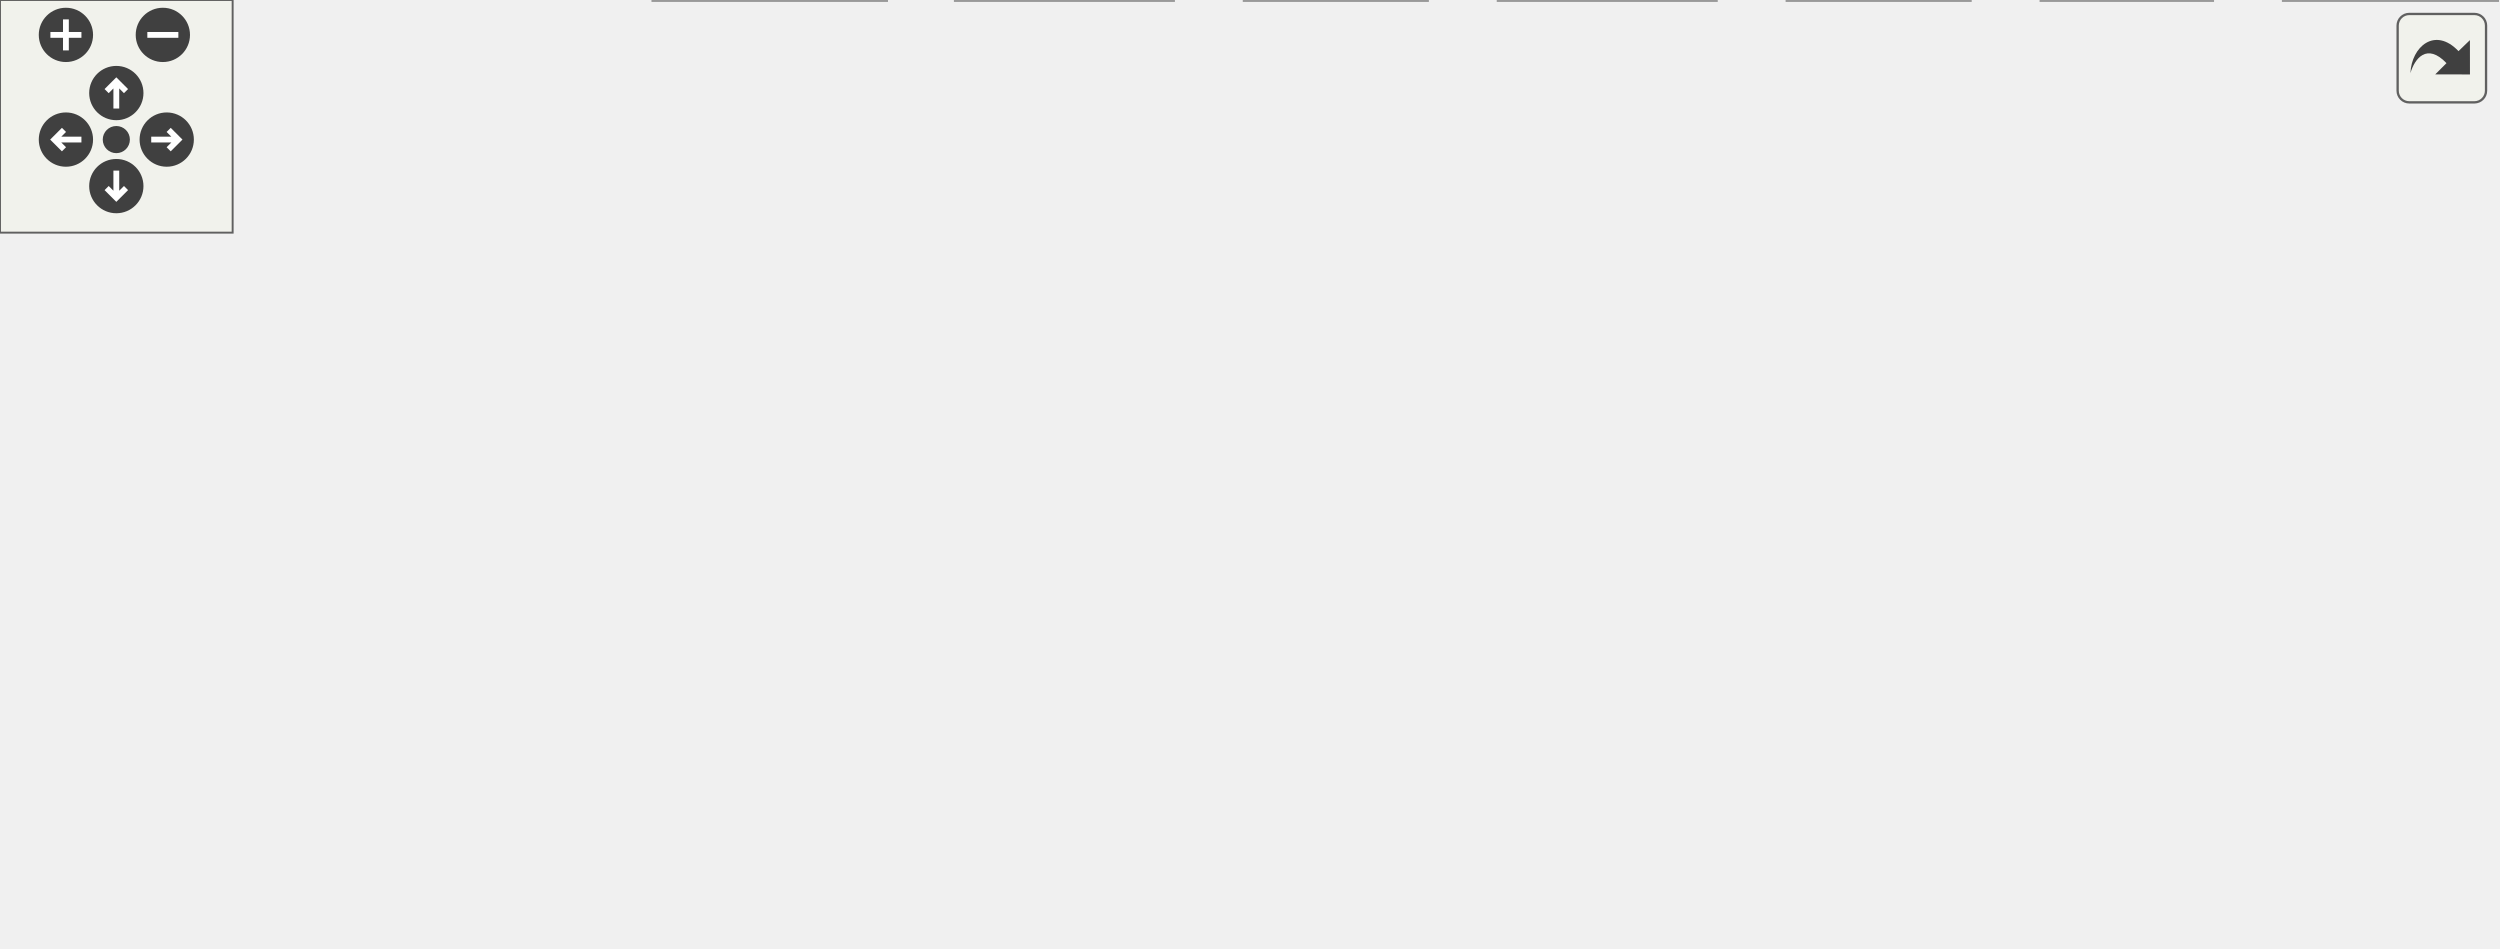
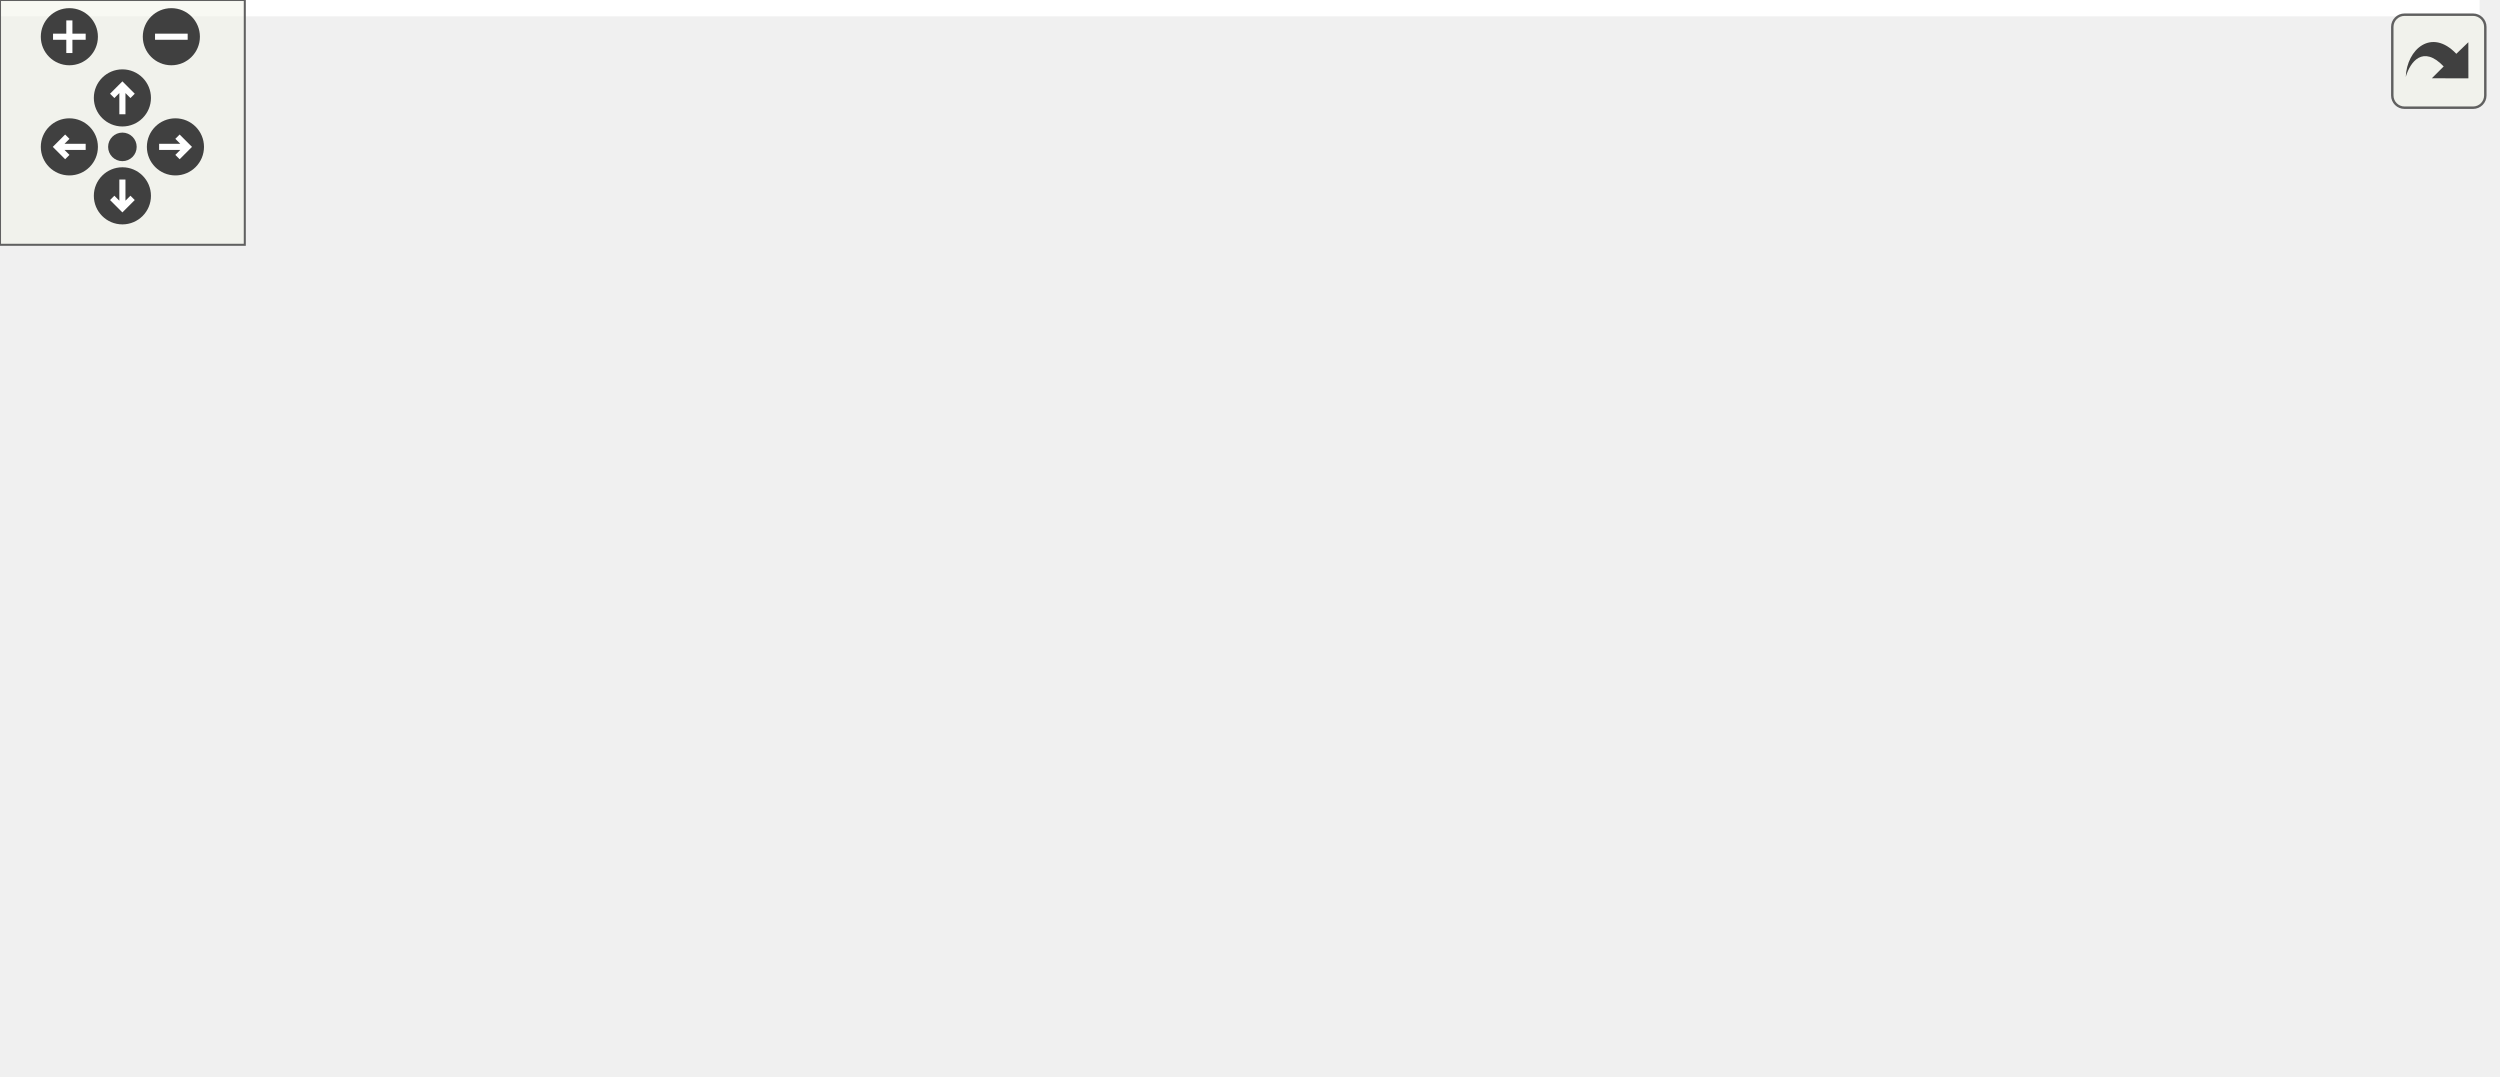
<svg xmlns="http://www.w3.org/2000/svg" xmlns:xlink="http://www.w3.org/1999/xlink" id="main" version="1.1" xml:space="preserve">
  <style type="text/css">
.edge:hover path { stroke: red; }
.edge:hover polygon { stroke: red; fill: red; }
</style>
  <defs>
    <circle id="rim" cx="0" cy="0" r="7" />
    <circle id="rim2" cx="0" cy="0" r="3.5" />
    <g id="zoomPlus">
      <use xlink:href="#rim" fill="#404040">
        <set attributeName="fill" to="#808080" begin="zoomplus.mouseover" end="zoomplus.mouseout" />
      </use>
      <path d="M-4,0h8M0,-4v8" fill="none" stroke="white" stroke-width="1.5" pointer-events="none" />
    </g>
    <g id="zoomMin">
      <use xlink:href="#rim" fill="#404040">
        <set attributeName="fill" to="#808080" begin="zoomminus.mouseover" end="zoomminus.mouseout" />
      </use>
      <path d="M-4,0h8" fill="none" stroke="white" stroke-width="1.5" pointer-events="none" />
    </g>
    <g id="dirArrow">
      <path fill="none" stroke="white" stroke-width="1.5" d="M0,-3.0v7 M-2.5,-0.5L0,-3.0L2.5,-0.5" />
    </g>
    <g id="resetDef">
      <use xlink:href="#rim2" fill="#404040">
        <set attributeName="fill" to="#808080" begin="reset.mouseover" end="reset.mouseout" />
      </use>
    </g>
  </defs>
  <svg id="graph" class="graph">
    <g id="viewport">
+       <polygon fill="white" stroke="transparent" points="-4,4 -4,-203 607.76,-203 607.76,4 -4,4" />
      <g id="node1" class="node">
        <g id="a_node1">
          <a xlink:title=" ">
-             <polygon fill="#999999" stroke="#666666" points="189.02,-184 36.02,-184 36.02,-165 189.02,-165 189.02,-184" />
-             <text text-anchor="middle" x="112.52" y="-172" font-family="Helvetica,sans-Serif" font-size="10.00">Manager/MaCh3Exception.h</text>
+             <polygon fill="#bfbfbf" stroke="black" points="36.26,-168.5 36.26,-198.5 183.26,-198.5 183.26,-168.5 36.26,-168.5" />
+             <text text-anchor="start" x="44.26" y="-186.5" font-family="Helvetica" font-size="10.00">/__w/MaCh3/MaCh3/Manager</text>
+             <text text-anchor="middle" x="109.76" y="-175.5" font-family="Helvetica" font-size="10.00">/MaCh3Exception.h</text>
          </a>
        </g>
      </g>
      <g id="node2" class="node">
        <g id="a_node2">
          <a xlink:title=" ">
-             <polygon fill="#e0e0e0" stroke="#999999" points="228.52,-19 168.52,-19 168.52,0 228.52,0 228.52,-19" />
-             <text text-anchor="middle" x="198.52" y="-7" font-family="Helvetica,sans-Serif" font-size="10.00">iostream</text>
+             <polygon fill="white" stroke="#bfbfbf" points="161.76,-0.5 161.76,-19.5 215.76,-19.5 215.76,-0.5 161.76,-0.5" />
+             <text text-anchor="middle" x="188.76" y="-7.5" font-family="Helvetica" font-size="10.00">iostream</text>
          </a>
        </g>
      </g>
      <g id="edge1" class="edge">
-         <path fill="none" stroke="#63b8ff" d="M94.6,-164.98C56.71,-145.85 -25.4,-97.79 8.52,-55 26.85,-31.89 108.14,-19.63 158.27,-14.15" />
-         <polygon fill="#63b8ff" stroke="#63b8ff" points="158.88,-17.61 168.46,-13.08 158.15,-10.65 158.88,-17.61" />
+         <path fill="none" stroke="midnightblue" d="M83.7,-168.35C44.12,-145.05 -23.32,-97.09 8.76,-56 26.13,-33.75 104.07,-20.88 151.52,-14.97" />
+         <polygon fill="midnightblue" stroke="midnightblue" points="152.2,-18.41 161.72,-13.74 151.37,-11.46 152.2,-18.41" />
      </g>
      <g id="node3" class="node">
        <g id="a_node3">
          <a xlink:title=" ">
-             <polygon fill="#e0e0e0" stroke="#999999" points="61.52,-74 17.52,-74 17.52,-55 61.52,-55 61.52,-74" />
-             <text text-anchor="middle" x="39.52" y="-62" font-family="Helvetica,sans-Serif" font-size="10.00">string</text>
+             <polygon fill="white" stroke="#bfbfbf" points="18.26,-56.5 18.26,-75.5 59.26,-75.5 59.26,-56.5 18.26,-56.5" />
+             <text text-anchor="middle" x="38.76" y="-63.5" font-family="Helvetica" font-size="10.00">string</text>
          </a>
        </g>
      </g>
      <g id="edge2" class="edge">
-         <path fill="none" stroke="#63b8ff" d="M102.97,-165C93.84,-156.52 80.07,-142.8 70.52,-129 60.61,-114.67 52.15,-96.7 46.59,-83.53" />
-         <polygon fill="#63b8ff" stroke="#63b8ff" points="49.79,-82.11 42.78,-74.17 43.31,-84.75 49.79,-82.11" />
+         <path fill="none" stroke="midnightblue" d="M97.7,-168.47C89.55,-158.63 78.85,-144.97 70.76,-132 61.31,-116.84 52.5,-98.49 46.52,-85.16" />
+         <polygon fill="midnightblue" stroke="midnightblue" points="49.6,-83.46 42.38,-75.71 43.19,-86.27 49.6,-83.46" />
      </g>
      <g id="node4" class="node">
        <g id="a_node4">
          <a xlink:title=" ">
-             <polygon fill="#e0e0e0" stroke="#999999" points="145.02,-129 80.02,-129 80.02,-110 145.02,-110 145.02,-129" />
-             <text text-anchor="middle" x="112.52" y="-117" font-family="Helvetica,sans-Serif" font-size="10.00">stdexcept</text>
+             <polygon fill="white" stroke="#bfbfbf" points="80.26,-112.5 80.26,-131.5 139.26,-131.5 139.26,-112.5 80.26,-112.5" />
+             <text text-anchor="middle" x="109.76" y="-119.5" font-family="Helvetica" font-size="10.00">stdexcept</text>
          </a>
        </g>
      </g>
      <g id="edge3" class="edge">
-         <path fill="none" stroke="#63b8ff" d="M112.52,-164.75C112.52,-157.8 112.52,-147.85 112.52,-139.13" />
-         <polygon fill="#63b8ff" stroke="#63b8ff" points="116.02,-139.09 112.52,-129.09 109.02,-139.09 116.02,-139.09" />
+         <path fill="none" stroke="midnightblue" d="M109.76,-168.4C109.76,-160.47 109.76,-150.46 109.76,-141.86" />
+         <polygon fill="midnightblue" stroke="midnightblue" points="113.26,-141.66 109.76,-131.66 106.26,-141.66 113.26,-141.66" />
      </g>
      <g id="node5" class="node">
        <g id="a_node5">
          <a xlink:href="MaCh3Logger_8h.html" target="_top" xlink:title="KS: Based on this https://github.com/gabime/spdlog/blob/a2b4262090fd3f005c2315dcb5be2f0f1774a005/incl...">
-             <polygon fill="white" stroke="#666666" points="305.02,-129 168.02,-129 168.02,-110 305.02,-110 305.02,-129" />
-             <text text-anchor="middle" x="236.52" y="-117" font-family="Helvetica,sans-Serif" font-size="10.00">Manager/MaCh3Logger.h</text>
+             <polygon fill="white" stroke="black" points="162.76,-112.5 162.76,-131.5 288.76,-131.5 288.76,-112.5 162.76,-112.5" />
+             <text text-anchor="middle" x="225.76" y="-119.5" font-family="Helvetica" font-size="10.00">Manager/MaCh3Logger.h</text>
          </a>
        </g>
      </g>
      <g id="edge4" class="edge">
-         <path fill="none" stroke="#63b8ff" d="M132.45,-164.98C152.57,-156.38 183.9,-142.99 206.93,-133.15" />
-         <polygon fill="#63b8ff" stroke="#63b8ff" points="208.42,-136.32 216.24,-129.17 205.67,-129.88 208.42,-136.32" />
+         <path fill="none" stroke="midnightblue" d="M137.25,-168.4C156.2,-158.68 181.21,-145.86 199.81,-136.31" />
+         <polygon fill="midnightblue" stroke="midnightblue" points="201.58,-139.34 208.88,-131.66 198.39,-133.11 201.58,-139.34" />
      </g>
      <g id="node9" class="node">
        <g id="a_node9">
          <a xlink:href="Core_8h.html" target="_top" xlink:title=" ">
-             <polygon fill="white" stroke="#666666" points="528.52,-74 434.52,-74 434.52,-55 528.52,-55 528.52,-74" />
-             <text text-anchor="middle" x="481.52" y="-62" font-family="Helvetica,sans-Serif" font-size="10.00">Manager/Core.h</text>
+             <polygon fill="white" stroke="black" points="410.76,-56.5 410.76,-75.5 496.76,-75.5 496.76,-56.5 410.76,-56.5" />
+             <text text-anchor="middle" x="453.76" y="-63.5" font-family="Helvetica" font-size="10.00">Manager/Core.h</text>
          </a>
        </g>
      </g>
      <g id="edge19" class="edge">
-         <path fill="none" stroke="#63b8ff" d="M160.12,-164.96C201.17,-157.13 261.8,-144.41 313.52,-129 363.08,-114.23 418.94,-91.95 452.13,-78.08" />
-         <polygon fill="#63b8ff" stroke="#63b8ff" points="453.81,-81.17 461.67,-74.07 451.1,-74.72 453.81,-81.17" />
+         <path fill="none" stroke="midnightblue" d="M170.06,-168.46C207.24,-159.28 255.7,-146.34 297.76,-132 343.62,-116.36 395.23,-93.86 426.08,-79.85" />
+         <polygon fill="midnightblue" stroke="midnightblue" points="427.7,-82.96 435.34,-75.61 424.79,-76.59 427.7,-82.96" />
      </g>
      <g id="edge5" class="edge">
-         <path fill="none" stroke="#63b8ff" d="M233.41,-109.66C227.2,-92.01 213.16,-52.09 204.9,-28.64" />
-         <polygon fill="#63b8ff" stroke="#63b8ff" points="208.19,-27.43 201.57,-19.16 201.59,-29.75 208.19,-27.43" />
+         <path fill="none" stroke="midnightblue" d="M222.86,-112.37C216.86,-94.54 202.99,-53.3 194.91,-29.27" />
+         <polygon fill="midnightblue" stroke="midnightblue" points="198.16,-27.95 191.65,-19.59 191.52,-30.19 198.16,-27.95" />
      </g>
      <g id="edge8" class="edge">
-         <path fill="none" stroke="#63b8ff" d="M204.38,-109.94C172.88,-101.54 123.28,-88.28 71.27,-74.19" />
-         <polygon fill="#63b8ff" stroke="#63b8ff" points="72.1,-70.79 61.54,-71.55 70.27,-77.55 72.1,-70.79" />
+         <path fill="none" stroke="midnightblue" d="M194.82,-112.42C164.92,-104.07 118.09,-90.88 69.15,-76.37" />
+         <polygon fill="midnightblue" stroke="midnightblue" points="69.92,-72.95 59.34,-73.45 67.93,-79.66 69.92,-72.95" />
      </g>
      <g id="node6" class="node">
        <g id="a_node6">
          <a xlink:title=" ">
-             <polygon fill="#e0e0e0" stroke="#999999" points="302.52,-19 246.52,-19 246.52,0 302.52,0 302.52,-19" />
-             <text text-anchor="middle" x="274.52" y="-7" font-family="Helvetica,sans-Serif" font-size="10.00">sstream</text>
+             <polygon fill="white" stroke="#bfbfbf" points="233.76,-0.5 233.76,-19.5 285.76,-19.5 285.76,-0.5 233.76,-0.5" />
+             <text text-anchor="middle" x="259.76" y="-7.5" font-family="Helvetica" font-size="10.00">sstream</text>
          </a>
        </g>
      </g>
      <g id="edge6" class="edge">
-         <path fill="none" stroke="#63b8ff" d="M239.48,-109.86C243.68,-97.63 251.61,-74.58 258.52,-55 261.6,-46.28 265.07,-36.62 267.99,-28.53" />
-         <polygon fill="#63b8ff" stroke="#63b8ff" points="271.32,-29.61 271.43,-19.02 264.73,-27.23 271.32,-29.61" />
+         <path fill="none" stroke="midnightblue" d="M228.43,-112.37C233.94,-94.54 246.69,-53.3 254.12,-29.27" />
+         <polygon fill="midnightblue" stroke="midnightblue" points="257.5,-30.18 257.11,-19.59 250.81,-28.11 257.5,-30.18" />
      </g>
      <g id="node7" class="node">
        <g id="a_node7">
          <a xlink:title=" ">
-             <polygon fill="#e0e0e0" stroke="#999999" points="333.02,-74 268.02,-74 268.02,-55 333.02,-55 333.02,-74" />
-             <text text-anchor="middle" x="300.52" y="-62" font-family="Helvetica,sans-Serif" font-size="10.00">functional</text>
+             <polygon fill="white" stroke="#bfbfbf" points="257.26,-56.5 257.26,-75.5 316.26,-75.5 316.26,-56.5 257.26,-56.5" />
+             <text text-anchor="middle" x="286.76" y="-63.5" font-family="Helvetica" font-size="10.00">functional</text>
          </a>
        </g>
      </g>
      <g id="edge7" class="edge">
-         <path fill="none" stroke="#63b8ff" d="M246.81,-109.98C256.36,-102.07 270.8,-90.11 282.31,-80.58" />
-         <polygon fill="#63b8ff" stroke="#63b8ff" points="284.58,-83.24 290.05,-74.17 280.12,-77.85 284.58,-83.24" />
+         <path fill="none" stroke="midnightblue" d="M235.56,-112.32C244.58,-104.34 258.17,-92.31 269.08,-82.65" />
+         <polygon fill="midnightblue" stroke="midnightblue" points="271.62,-85.08 276.78,-75.83 266.98,-79.84 271.62,-85.08" />
      </g>
      <g id="node8" class="node">
        <g id="a_node8">
          <a xlink:title=" ">
-             <polygon fill="#e0e0e0" stroke="#999999" points="416.02,-74 351.02,-74 351.02,-55 416.02,-55 416.02,-74" />
-             <text text-anchor="middle" x="383.52" y="-62" font-family="Helvetica,sans-Serif" font-size="10.00">exception</text>
+             <polygon fill="white" stroke="#bfbfbf" points="334.76,-56.5 334.76,-75.5 392.76,-75.5 392.76,-56.5 334.76,-56.5" />
+             <text text-anchor="middle" x="363.76" y="-63.5" font-family="Helvetica" font-size="10.00">exception</text>
          </a>
        </g>
      </g>
      <g id="edge9" class="edge">
-         <path fill="none" stroke="#63b8ff" d="M260.14,-109.98C284.43,-101.23 322.47,-87.51 349.9,-77.62" />
-         <polygon fill="#63b8ff" stroke="#63b8ff" points="351.26,-80.85 359.48,-74.17 348.88,-74.27 351.26,-80.85" />
+         <path fill="none" stroke="midnightblue" d="M247.63,-112.44C270.54,-103.48 306.74,-89.31 332.63,-79.18" />
+         <polygon fill="midnightblue" stroke="midnightblue" points="333.96,-82.42 342,-75.52 331.41,-75.9 333.96,-82.42" />
      </g>
      <g id="edge10" class="edge">
-         <path fill="none" stroke="#63b8ff" d="M275.89,-109.98C318.27,-100.82 385.78,-86.21 431.8,-76.26" />
-         <polygon fill="#63b8ff" stroke="#63b8ff" points="432.82,-79.62 441.85,-74.08 431.34,-72.78 432.82,-79.62" />
+         <path fill="none" stroke="midnightblue" d="M261.89,-112.44C301.41,-103.08 364.86,-88.06 407.88,-77.87" />
+         <polygon fill="midnightblue" stroke="midnightblue" points="408.88,-81.23 417.81,-75.52 407.27,-74.42 408.88,-81.23" />
      </g>
      <g id="node15" class="node">
        <g id="a_node15">
          <a xlink:title=" ">
-             <polygon fill="#e0e0e0" stroke="#999999" points="173.02,-74 80.02,-74 80.02,-55 173.02,-55 173.02,-74" />
-             <text text-anchor="middle" x="126.52" y="-62" font-family="Helvetica,sans-Serif" font-size="10.00">spdlog/spdlog.h</text>
+             <polygon fill="white" stroke="#bfbfbf" points="77.26,-56.5 77.26,-75.5 162.26,-75.5 162.26,-56.5 77.26,-56.5" />
+             <text text-anchor="middle" x="119.76" y="-63.5" font-family="Helvetica" font-size="10.00">spdlog/spdlog.h</text>
          </a>
        </g>
      </g>
      <g id="edge18" class="edge">
-         <path fill="none" stroke="#63b8ff" d="M218.85,-109.98C201.23,-101.5 173.95,-88.35 153.6,-78.54" />
-         <polygon fill="#63b8ff" stroke="#63b8ff" points="155.05,-75.36 144.52,-74.17 152.01,-81.66 155.05,-75.36" />
+         <path fill="none" stroke="midnightblue" d="M208.73,-112.32C191.73,-103.66 165.39,-90.24 145.77,-80.25" />
+         <polygon fill="midnightblue" stroke="midnightblue" points="147.25,-77.08 136.75,-75.65 144.07,-83.31 147.25,-77.08" />
      </g>
      <g id="edge13" class="edge">
-         <path fill="none" stroke="#63b8ff" d="M434.2,-55.36C387.09,-47.15 312.47,-33.85 238.67,-19.18" />
-         <polygon fill="#63b8ff" stroke="#63b8ff" points="239.23,-15.72 228.74,-17.19 237.86,-22.58 239.23,-15.72" />
+         <path fill="none" stroke="midnightblue" d="M410.58,-57.19C366.51,-49.07 295.92,-35.65 225.75,-20.13" />
+         <polygon fill="midnightblue" stroke="midnightblue" points="226.38,-16.69 215.86,-17.93 224.86,-23.52 226.38,-16.69" />
      </g>
      <g id="edge11" class="edge">
-         <path fill="none" stroke="#63b8ff" d="M448.27,-54.98C411.23,-45.5 351.48,-30.2 312.6,-20.25" />
-         <polygon fill="#63b8ff" stroke="#63b8ff" points="313.27,-16.81 302.71,-17.72 311.53,-23.59 313.27,-16.81" />
+         <path fill="none" stroke="midnightblue" d="M423.02,-56.44C388.45,-46.82 332.37,-31.21 295.78,-21.02" />
+         <polygon fill="midnightblue" stroke="midnightblue" points="296.58,-17.61 286,-18.3 294.7,-24.36 296.58,-17.61" />
      </g>
      <g id="node10" class="node">
        <g id="a_node10">
          <a xlink:title=" ">
-             <polygon fill="#e0e0e0" stroke="#999999" points="644.02,-19 589.02,-19 589.02,0 644.02,0 644.02,-19" />
-             <text text-anchor="middle" x="616.52" y="-7" font-family="Helvetica,sans-Serif" font-size="10.00">fstream</text>
+             <polygon fill="white" stroke="#bfbfbf" points="553.76,-0.5 553.76,-19.5 603.76,-19.5 603.76,-0.5 553.76,-0.5" />
+             <text text-anchor="middle" x="578.76" y="-7.5" font-family="Helvetica" font-size="10.00">fstream</text>
          </a>
        </g>
      </g>
      <g id="edge12" class="edge">
-         <path fill="none" stroke="#63b8ff" d="M503.21,-54.98C525.32,-46.3 559.85,-32.75 584.98,-22.88" />
-         <polygon fill="#63b8ff" stroke="#63b8ff" points="586.41,-26.08 594.44,-19.17 583.85,-19.57 586.41,-26.08" />
+         <path fill="none" stroke="midnightblue" d="M473.57,-56.44C494.05,-47.6 526.25,-33.69 549.63,-23.59" />
+         <polygon fill="midnightblue" stroke="midnightblue" points="551.26,-26.7 559.05,-19.52 548.48,-20.27 551.26,-26.7" />
      </g>
      <g id="node11" class="node">
        <g id="a_node11">
          <a xlink:title=" ">
-             <polygon fill="#e0e0e0" stroke="#999999" points="368.02,-19 321.02,-19 321.02,0 368.02,0 368.02,-19" />
-             <text text-anchor="middle" x="344.52" y="-7" font-family="Helvetica,sans-Serif" font-size="10.00">vector</text>
+             <polygon fill="white" stroke="#bfbfbf" points="304.26,-0.5 304.26,-19.5 347.26,-19.5 347.26,-0.5 304.26,-0.5" />
+             <text text-anchor="middle" x="325.76" y="-7.5" font-family="Helvetica" font-size="10.00">vector</text>
          </a>
        </g>
      </g>
      <g id="edge14" class="edge">
-         <path fill="none" stroke="#63b8ff" d="M459.51,-54.98C437.08,-46.3 402.04,-32.75 376.54,-22.88" />
-         <polygon fill="#63b8ff" stroke="#63b8ff" points="377.52,-19.51 366.94,-19.17 375,-26.04 377.52,-19.51" />
+         <path fill="none" stroke="midnightblue" d="M433.48,-56.44C412.42,-47.56 379.25,-33.56 355.28,-23.45" />
+         <polygon fill="midnightblue" stroke="midnightblue" points="356.52,-20.18 345.95,-19.52 353.8,-26.63 356.52,-20.18" />
      </g>
      <g id="node12" class="node">
        <g id="a_node12">
          <a xlink:title=" ">
-             <polygon fill="#e0e0e0" stroke="#999999" points="442.52,-19 386.52,-19 386.52,0 442.52,0 442.52,-19" />
-             <text text-anchor="middle" x="414.52" y="-7" font-family="Helvetica,sans-Serif" font-size="10.00">iomanip</text>
+             <polygon fill="white" stroke="#bfbfbf" points="365.76,-0.5 365.76,-19.5 415.76,-19.5 415.76,-0.5 365.76,-0.5" />
+             <text text-anchor="middle" x="390.76" y="-7.5" font-family="Helvetica" font-size="10.00">iomanip</text>
          </a>
        </g>
      </g>
      <g id="edge15" class="edge">
-         <path fill="none" stroke="#63b8ff" d="M470.76,-54.98C460.76,-47.07 445.64,-35.11 433.59,-25.58" />
-         <polygon fill="#63b8ff" stroke="#63b8ff" points="435.5,-22.63 425.48,-19.17 431.16,-28.12 435.5,-22.63" />
+         <path fill="none" stroke="midnightblue" d="M443.64,-56.32C434.24,-48.26 420.02,-36.08 408.69,-26.37" />
+         <polygon fill="midnightblue" stroke="midnightblue" points="410.94,-23.68 401.07,-19.83 406.38,-29 410.94,-23.68" />
      </g>
      <g id="node13" class="node">
        <g id="a_node13">
          <a xlink:title=" ">
-             <polygon fill="#e0e0e0" stroke="#999999" points="508.02,-19 461.02,-19 461.02,0 508.02,0 508.02,-19" />
-             <text text-anchor="middle" x="484.52" y="-7" font-family="Helvetica,sans-Serif" font-size="10.00">cmath</text>
+             <polygon fill="white" stroke="#bfbfbf" points="433.76,-0.5 433.76,-19.5 477.76,-19.5 477.76,-0.5 433.76,-0.5" />
+             <text text-anchor="middle" x="455.76" y="-7.5" font-family="Helvetica" font-size="10.00">cmath</text>
          </a>
        </g>
      </g>
      <g id="edge16" class="edge">
-         <path fill="none" stroke="#63b8ff" d="M482.02,-54.75C482.41,-47.8 482.98,-37.85 483.47,-29.13" />
-         <polygon fill="#63b8ff" stroke="#63b8ff" points="486.97,-29.27 484.04,-19.09 479.98,-28.88 486.97,-29.27" />
+         <path fill="none" stroke="midnightblue" d="M454.09,-56.08C454.36,-49.01 454.73,-38.86 455.06,-29.99" />
+         <polygon fill="midnightblue" stroke="midnightblue" points="458.57,-29.87 455.44,-19.75 451.57,-29.61 458.57,-29.87" />
      </g>
      <g id="node14" class="node">
        <g id="a_node14">
          <a xlink:title=" ">
-             <polygon fill="#e0e0e0" stroke="#999999" points="570.52,-19 526.52,-19 526.52,0 570.52,0 570.52,-19" />
-             <text text-anchor="middle" x="548.52" y="-7" font-family="Helvetica,sans-Serif" font-size="10.00">limits</text>
+             <polygon fill="white" stroke="#bfbfbf" points="495.76,-0.5 495.76,-19.5 535.76,-19.5 535.76,-0.5 495.76,-0.5" />
+             <text text-anchor="middle" x="515.76" y="-7.5" font-family="Helvetica" font-size="10.00">limits</text>
          </a>
        </g>
      </g>
      <g id="edge17" class="edge">
-         <path fill="none" stroke="#63b8ff" d="M492.29,-54.98C502.29,-47.07 517.41,-35.11 529.45,-25.58" />
-         <polygon fill="#63b8ff" stroke="#63b8ff" points="531.89,-28.12 537.56,-19.17 527.55,-22.63 531.89,-28.12" />
+         <path fill="none" stroke="midnightblue" d="M463.72,-56.32C472.89,-48.34 486.7,-36.31 497.79,-26.65" />
+         <polygon fill="midnightblue" stroke="midnightblue" points="500.38,-29.04 505.62,-19.83 495.78,-23.76 500.38,-29.04" />
      </g>
    </g>
  </svg>
  <g id="navigator" transform="translate(0 0)" fill="#404254">
    <rect fill="#f2f5e9" fill-opacity="0.5" stroke="#606060" stroke-width=".5" x="0" y="0" width="60" height="60" />
    <use id="zoomplus" xlink:href="#zoomPlus" x="17" y="9" />
    <use id="zoomminus" xlink:href="#zoomMin" x="42" y="9" />
    <use id="reset" xlink:href="#resetDef" x="30" y="36" />
    <g id="arrowUp" xlink:href="#dirArrow" transform="translate(30 24)">
      <use xlink:href="#rim" fill="#404040">
        <set attributeName="fill" to="#808080" begin="arrowUp.mouseover" end="arrowUp.mouseout" />
      </use>
      <path fill="none" stroke="white" stroke-width="1.5" d="M0,-3.0v7 M-2.5,-0.5L0,-3.0L2.5,-0.5" />
    </g>
    <g id="arrowRight" xlink:href="#dirArrow" transform="rotate(90) translate(36 -43)">
      <use xlink:href="#rim" fill="#404040">
        <set attributeName="fill" to="#808080" begin="arrowRight.mouseover" end="arrowRight.mouseout" />
      </use>
      <path fill="none" stroke="white" stroke-width="1.5" d="M0,-3.0v7 M-2.5,-0.5L0,-3.0L2.5,-0.5" />
    </g>
    <g id="arrowDown" xlink:href="#dirArrow" transform="rotate(180) translate(-30 -48)">
      <use xlink:href="#rim" fill="#404040">
        <set attributeName="fill" to="#808080" begin="arrowDown.mouseover" end="arrowDown.mouseout" />
      </use>
      <path fill="none" stroke="white" stroke-width="1.5" d="M0,-3.0v7 M-2.5,-0.5L0,-3.0L2.5,-0.5" />
    </g>
    <g id="arrowLeft" xlink:href="#dirArrow" transform="rotate(270) translate(-36 17)">
      <use xlink:href="#rim" fill="#404040">
        <set attributeName="fill" to="#808080" begin="arrowLeft.mouseover" end="arrowLeft.mouseout" />
      </use>
      <path fill="none" stroke="white" stroke-width="1.5" d="M0,-3.0v7 M-2.5,-0.5L0,-3.0L2.5,-0.5" />
    </g>
  </g>
  <svg viewBox="0 0 15 15" width="100%" height="30px" preserveAspectRatio="xMaxYMin meet">
    <g id="arrow_out" transform="scale(0.3 0.3)">
      <a xlink:href="MaCh3Exception_8h__incl_org.svg" target="_base">
        <rect id="button" ry="5" rx="5" y="6" x="6" height="38" width="38" fill="#f2f5e9" fill-opacity="0.5" stroke="#606060" stroke-width="1.0" />
        <path id="arrow" d="M 11.5,31.437 C 11.94,20.098 22.043,11.323 32.159,21.979 L 37.069,17.246 C 37.069,17.246 37.088,32 37.088,32 L 22.16,31.978 C 22.16,31.978 26.998,27.14 26.998,27.14 C 18.529,18.264 13.292,25.23 11.5,31.437 z" style="fill:#404040;" />
      </a>
    </g>
  </svg>
</svg>
